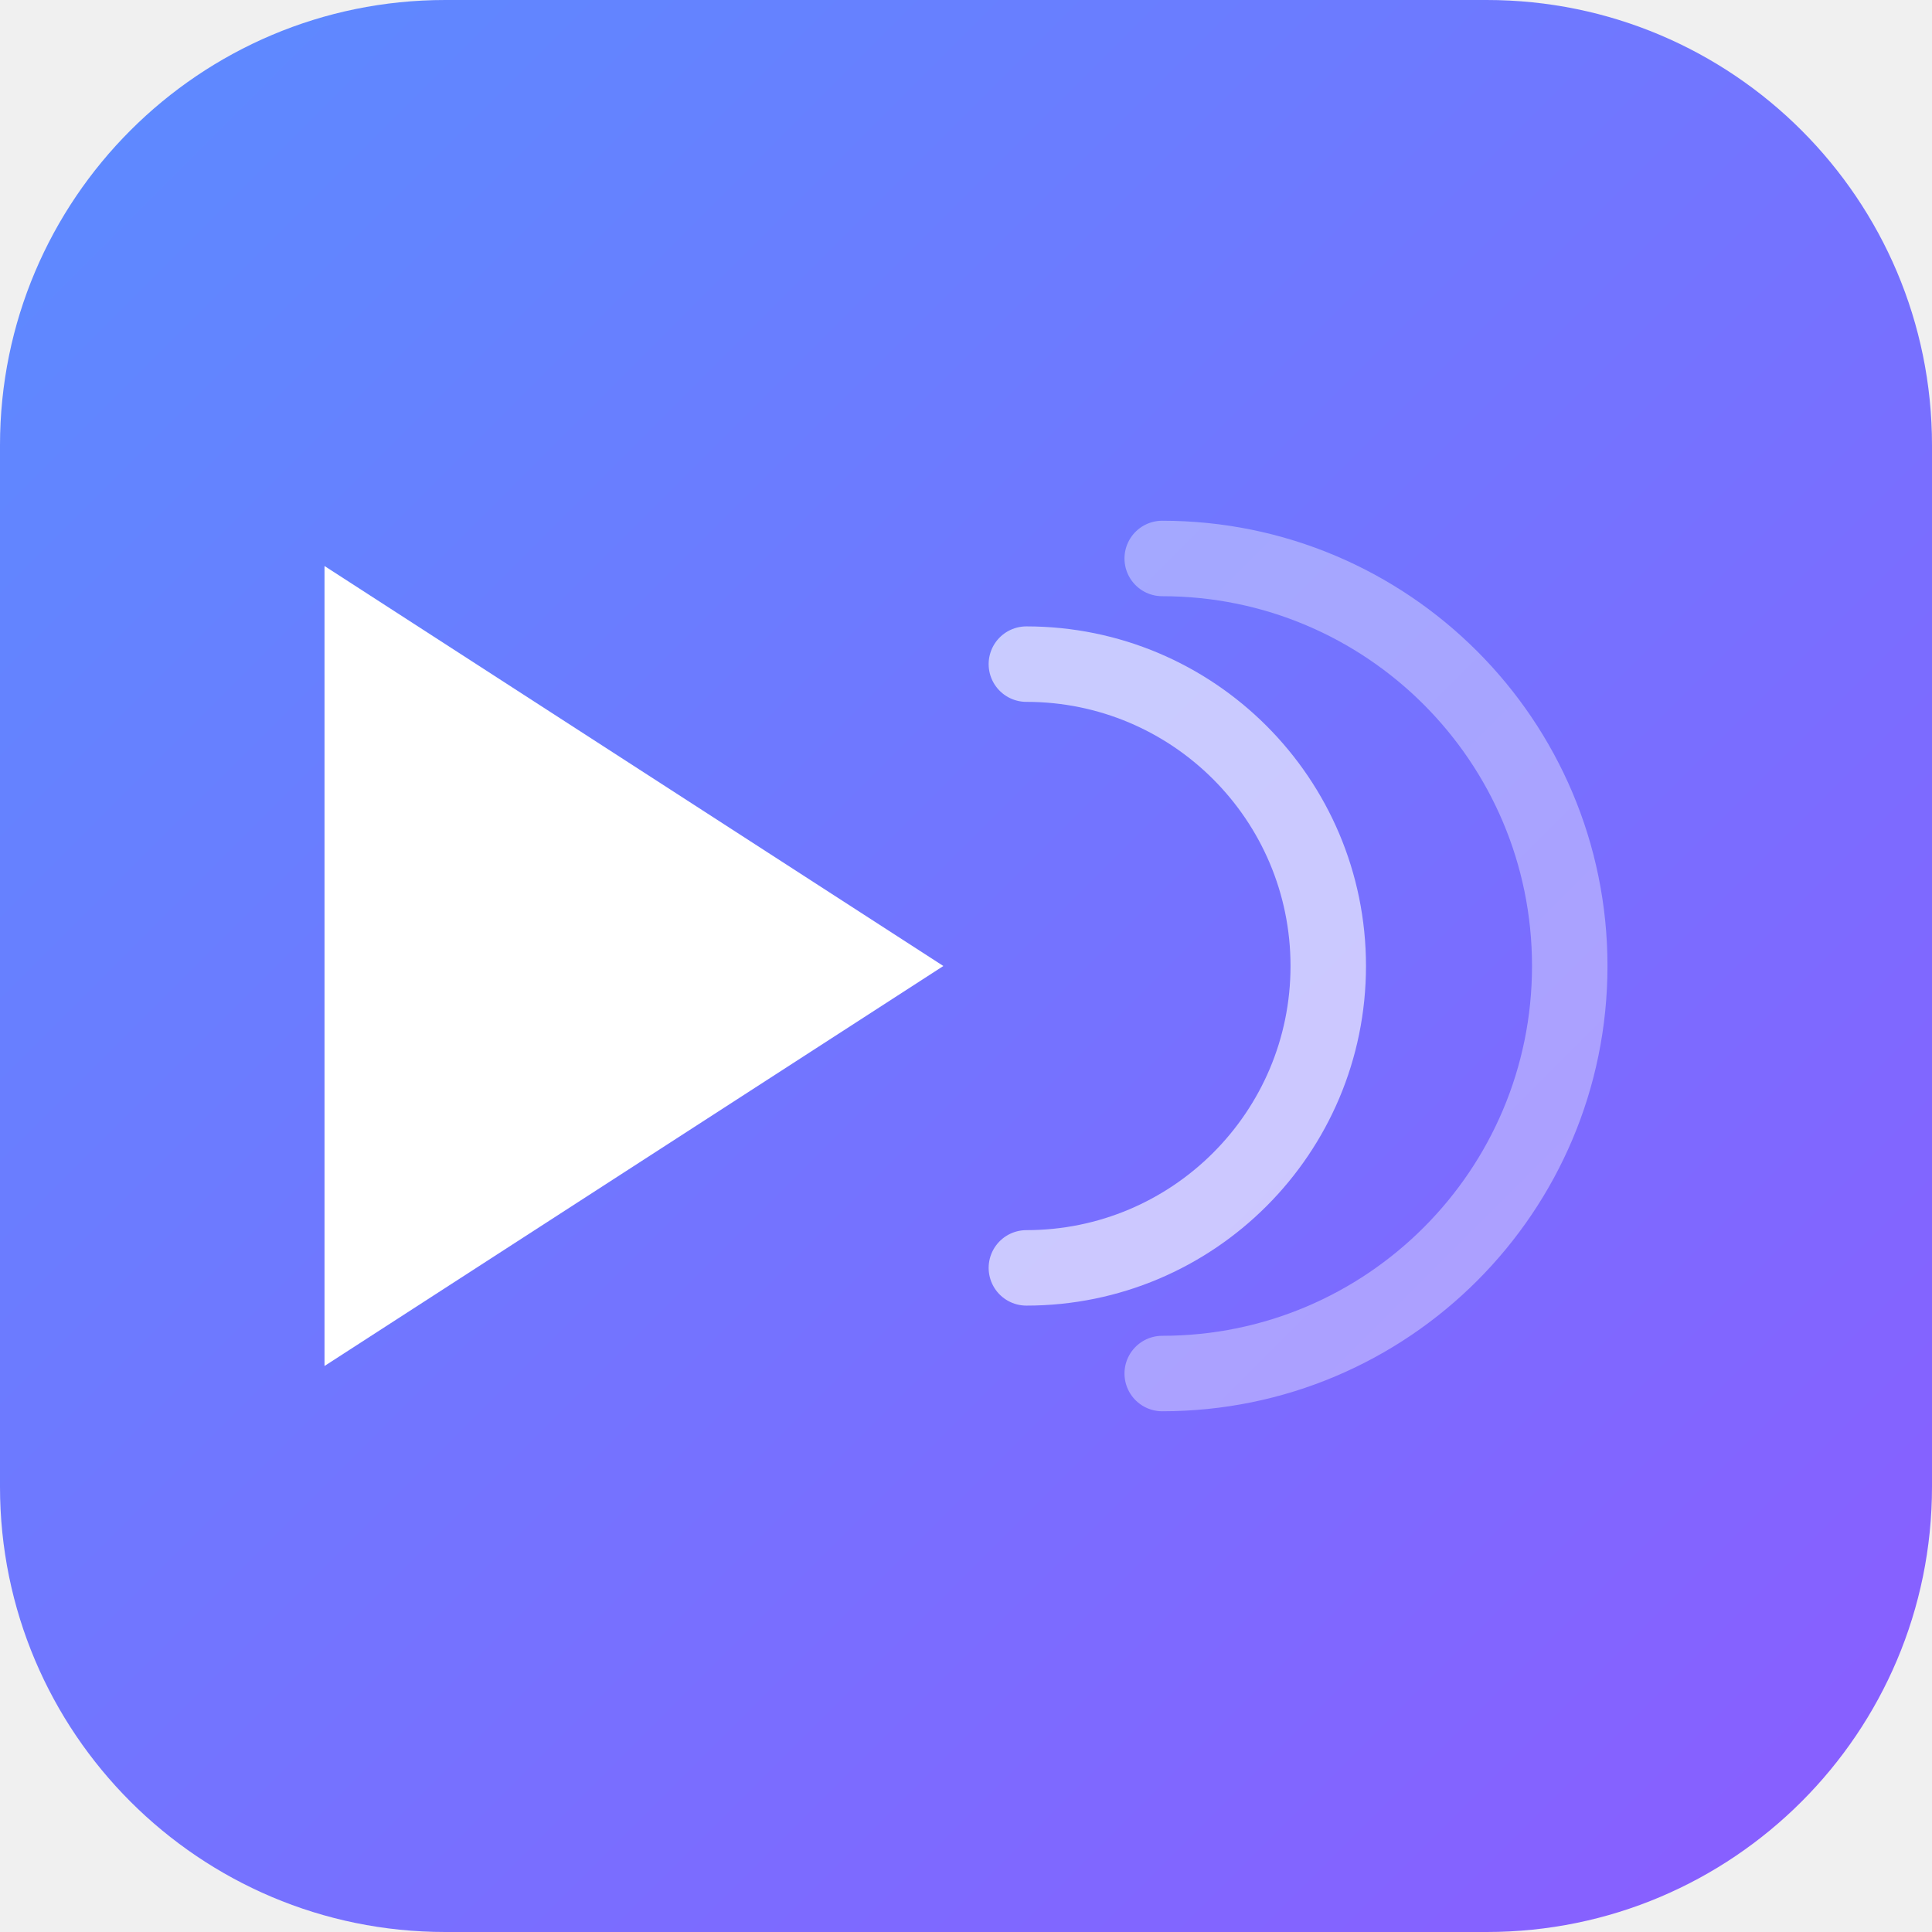
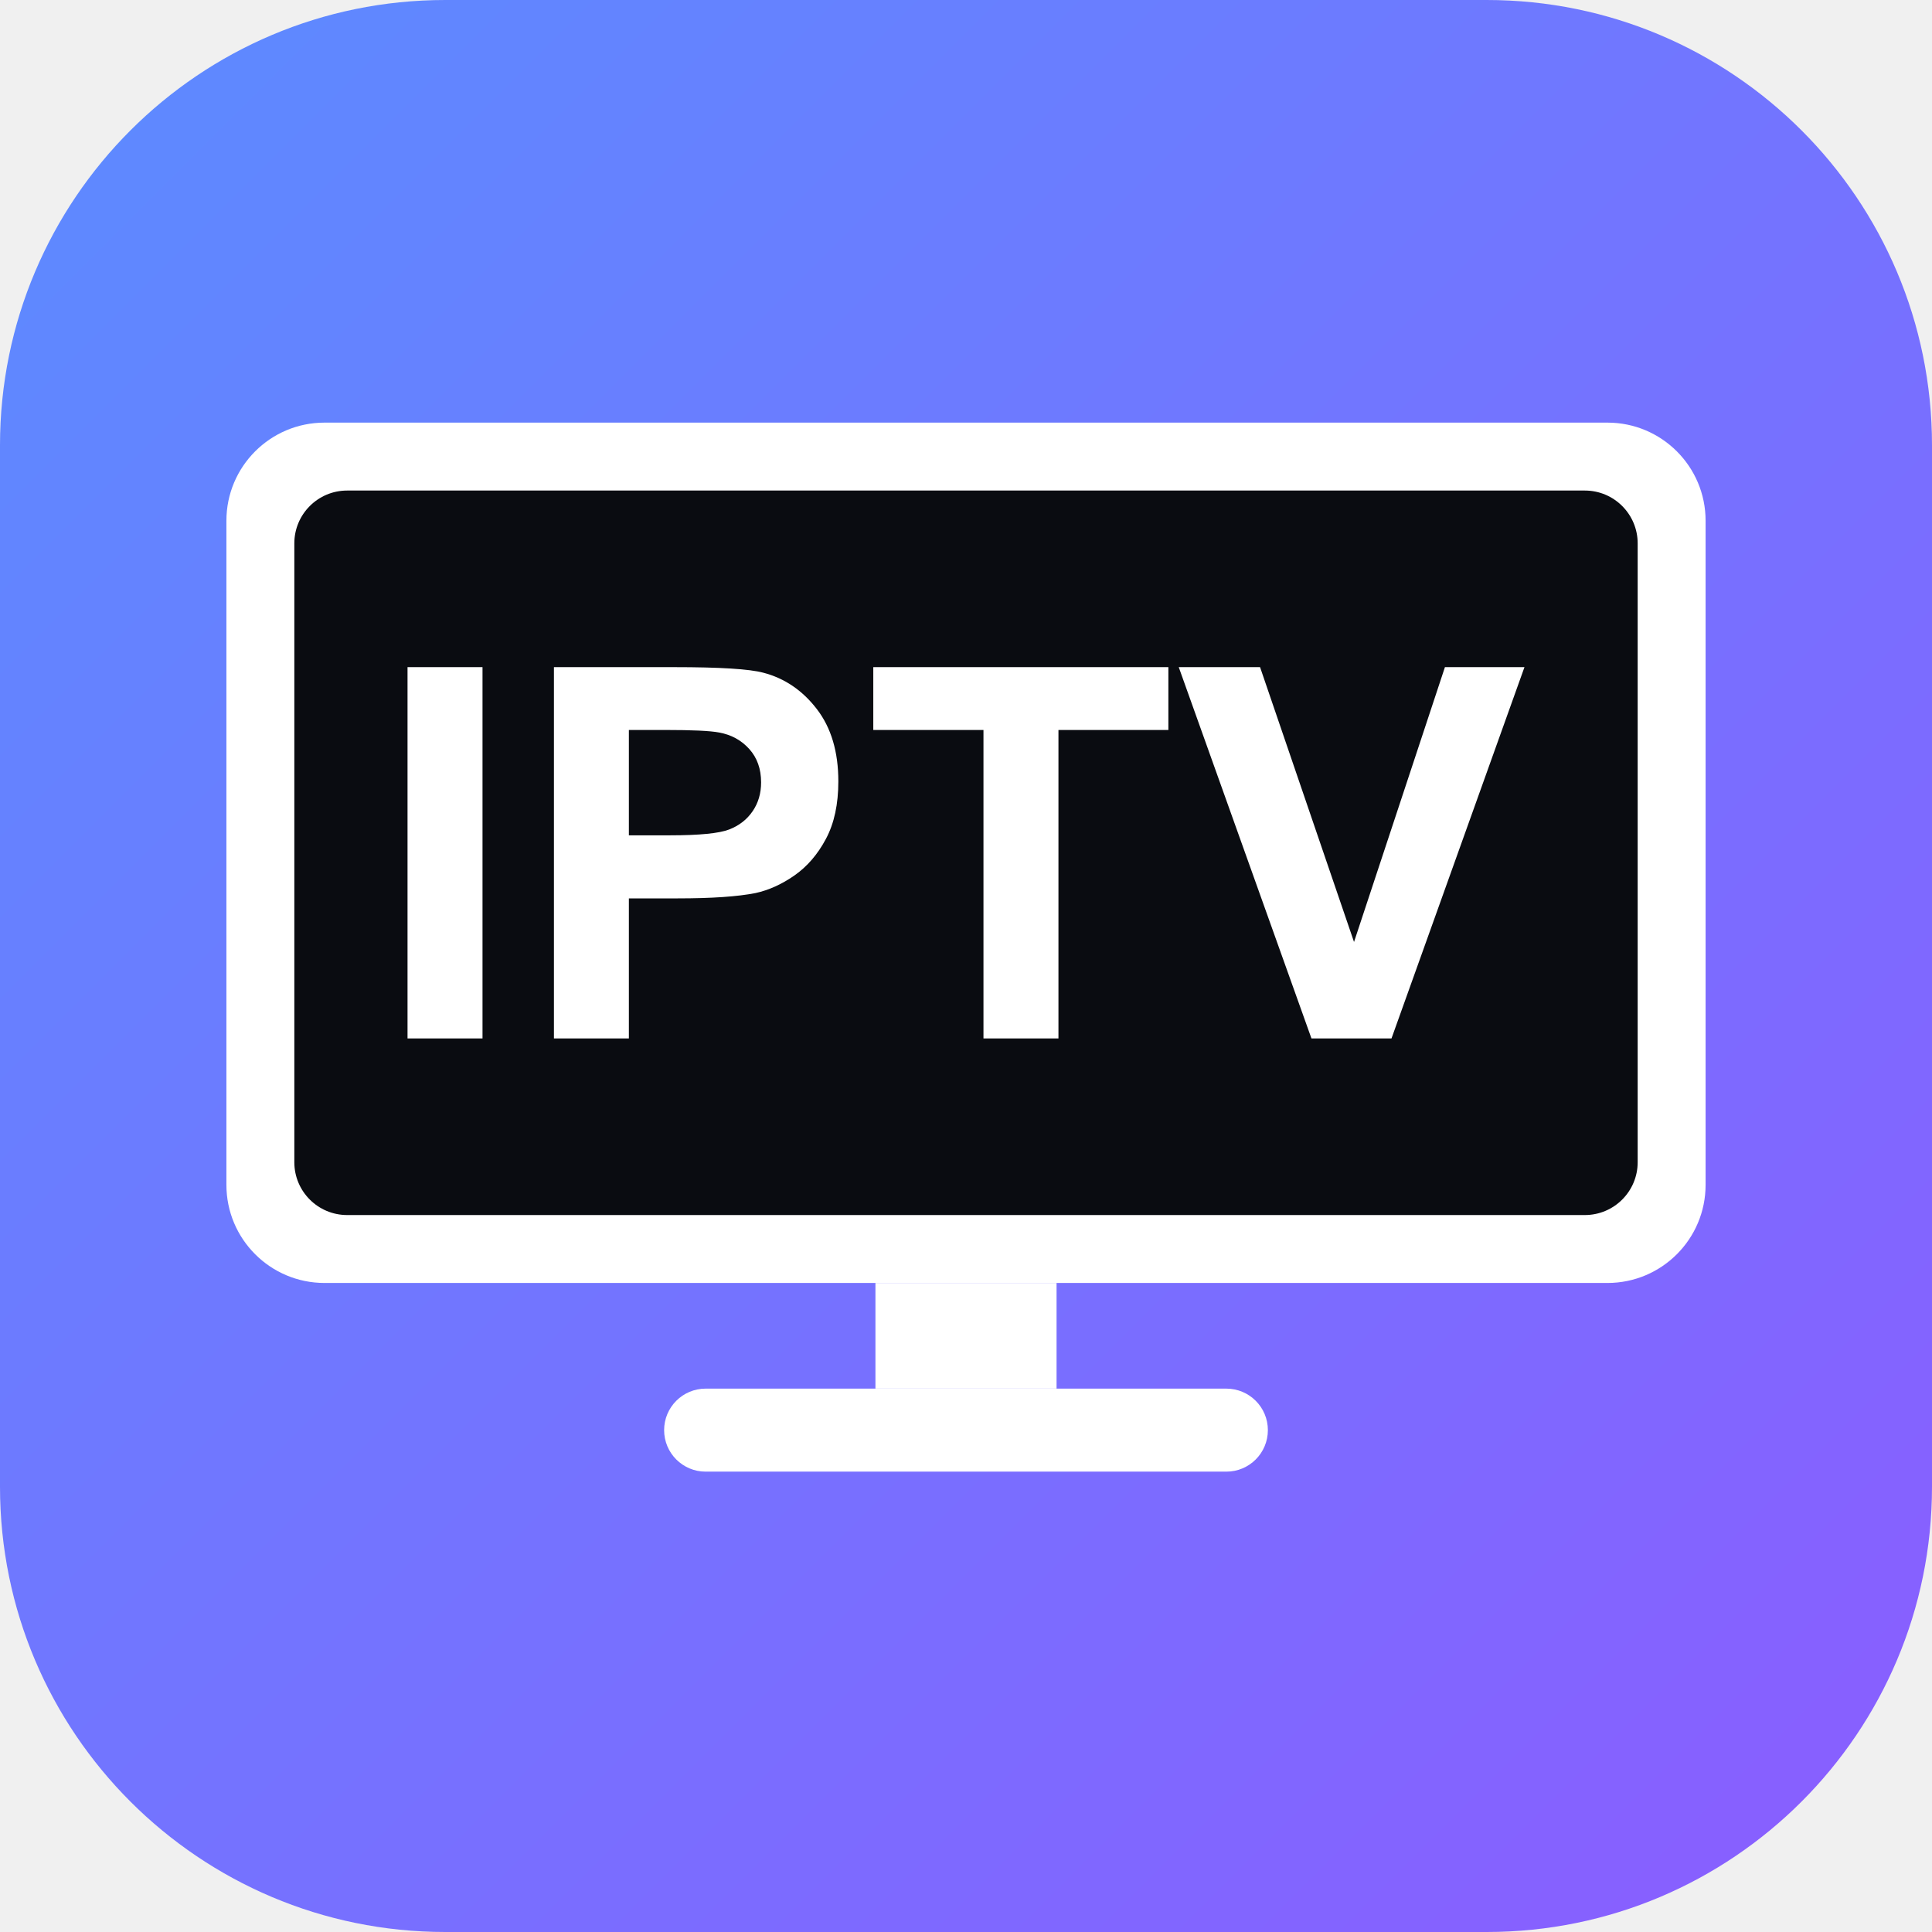
<svg xmlns="http://www.w3.org/2000/svg" width="512" height="512" viewBox="0 0 512 512" role="img" aria-label="TeleIPTV">
  <defs>
-     <linearGradient id="oitv" x1="0" y1="0" x2="1" y2="1">
+     <linearGradient id="tvbg" x1="0" y1="0" x2="1" y2="1">
      <stop offset="0" stop-color="#5b8cff" />
      <stop offset="1" stop-color="#8b5cff" />
    </linearGradient>
  </defs>
-   <rect width="512" height="512" rx="118" fill="url(#oitv)" />
-   <path d="M86 150 250 256 86 362Z" fill="#ffffff" />
-   <path d="M272 176a80 80 0 0 1 0 160" fill="none" stroke="#ffffff" stroke-width="20" stroke-linecap="round" opacity="0.62" />
-   <path d="M308 148a108 108 0 0 1 0 216" fill="none" stroke="#ffffff" stroke-width="20" stroke-linecap="round" opacity="0.36" />
+   <rect width="512" height="512" rx="118" fill="url(#tvbg)" />
+   <rect x="60" y="112" width="392" height="228" rx="26" fill="#ffffff" />
+   <rect x="232" y="340" width="48" height="28" fill="#ffffff" />
+   <rect x="176" y="368" width="160" height="22" rx="11" fill="#ffffff" />
+   <rect x="78" y="130" width="356" height="192" rx="14" fill="#0a0c11" />
+   <path d="M108 275.2L108 176.8L127.87 176.8L127.87 275.2ZM146.8 275.2L146.8 176.8L178.68 176.8C190.76 176.8 198.63 177.29 202.3 178.28C207.94 179.75 212.66 182.96 216.47 187.91C220.27 192.85 222.17 199.24 222.17 207.07C222.17 213.11 221.08 218.19 218.88 222.31C216.69 226.43 213.9 229.66 210.53 232.01C207.15 234.36 203.71 235.91 200.22 236.67C195.48 237.61 188.61 238.08 179.62 238.08L166.66 238.08L166.66 275.2ZM166.66 193.45L166.66 221.37L177.54 221.37C185.37 221.37 190.6 220.85 193.24 219.82C195.88 218.8 197.95 217.18 199.45 214.99C200.95 212.8 201.7 210.25 201.7 207.34C201.7 203.76 200.65 200.81 198.55 198.48C196.44 196.15 193.78 194.7 190.56 194.12C188.19 193.67 183.42 193.45 176.26 193.45ZM260.63 275.2L260.63 193.45L231.43 193.45L231.43 176.8L309.63 176.8L309.63 193.45L280.5 193.45L280.5 275.2ZM347.55 275.2L312.38 176.8L333.93 176.8L358.83 249.63L382.92 176.8L404 176.8L368.76 275.2Z" fill="#ffffff" />
</svg>
